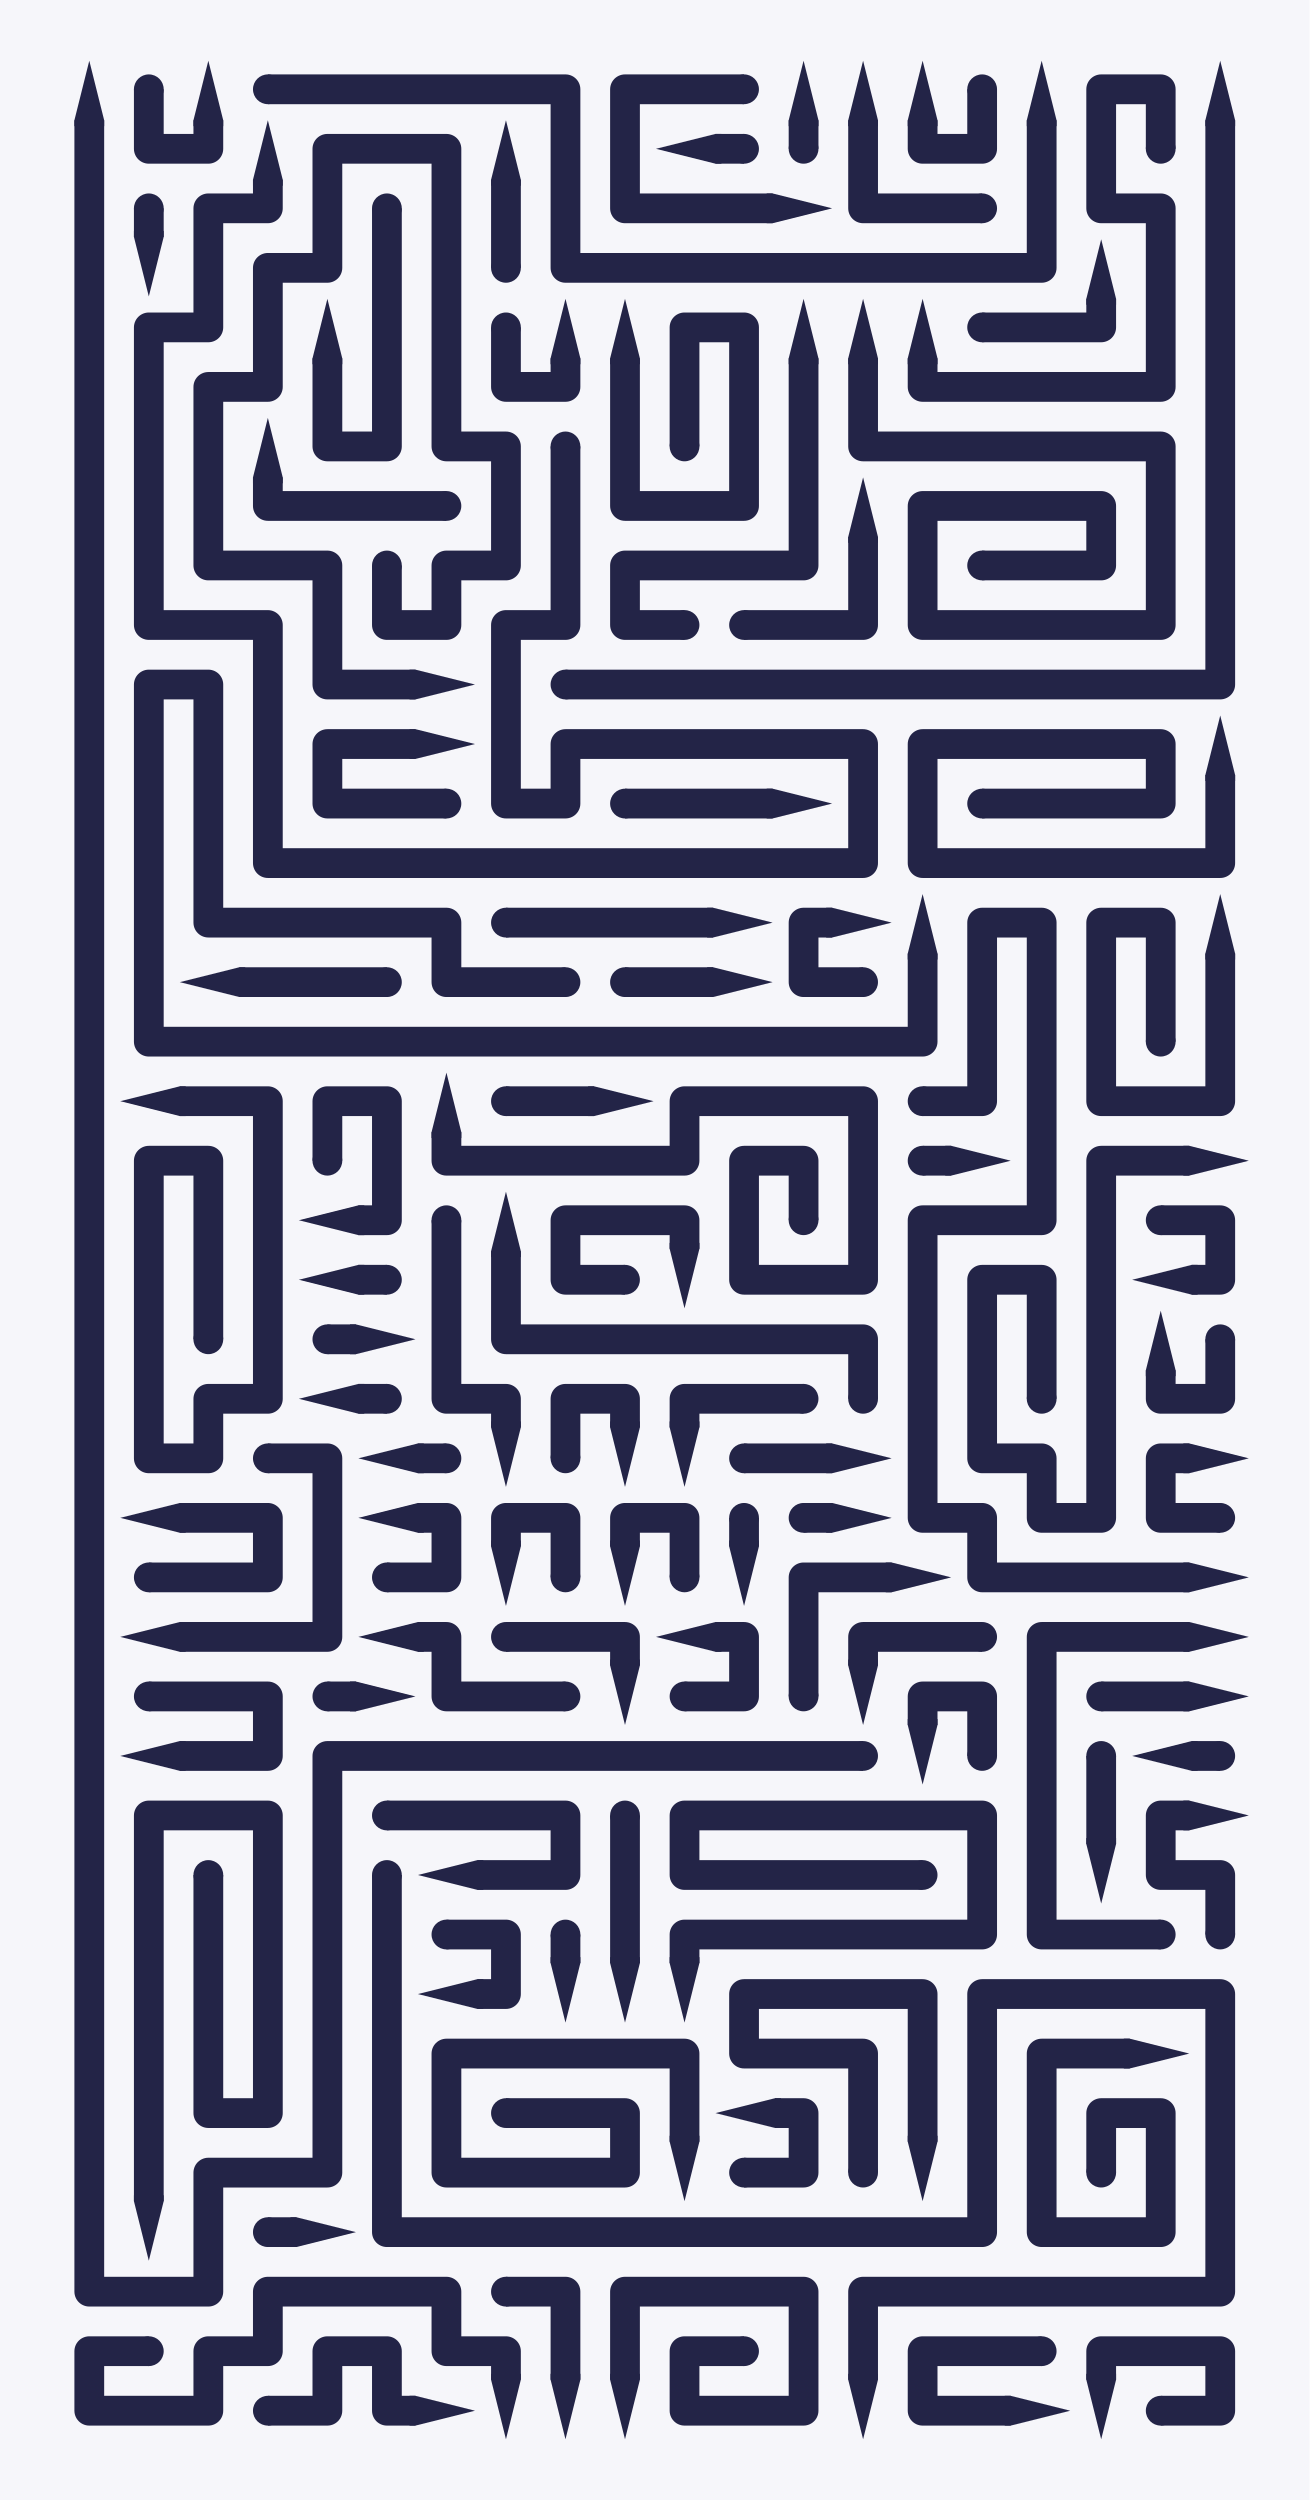
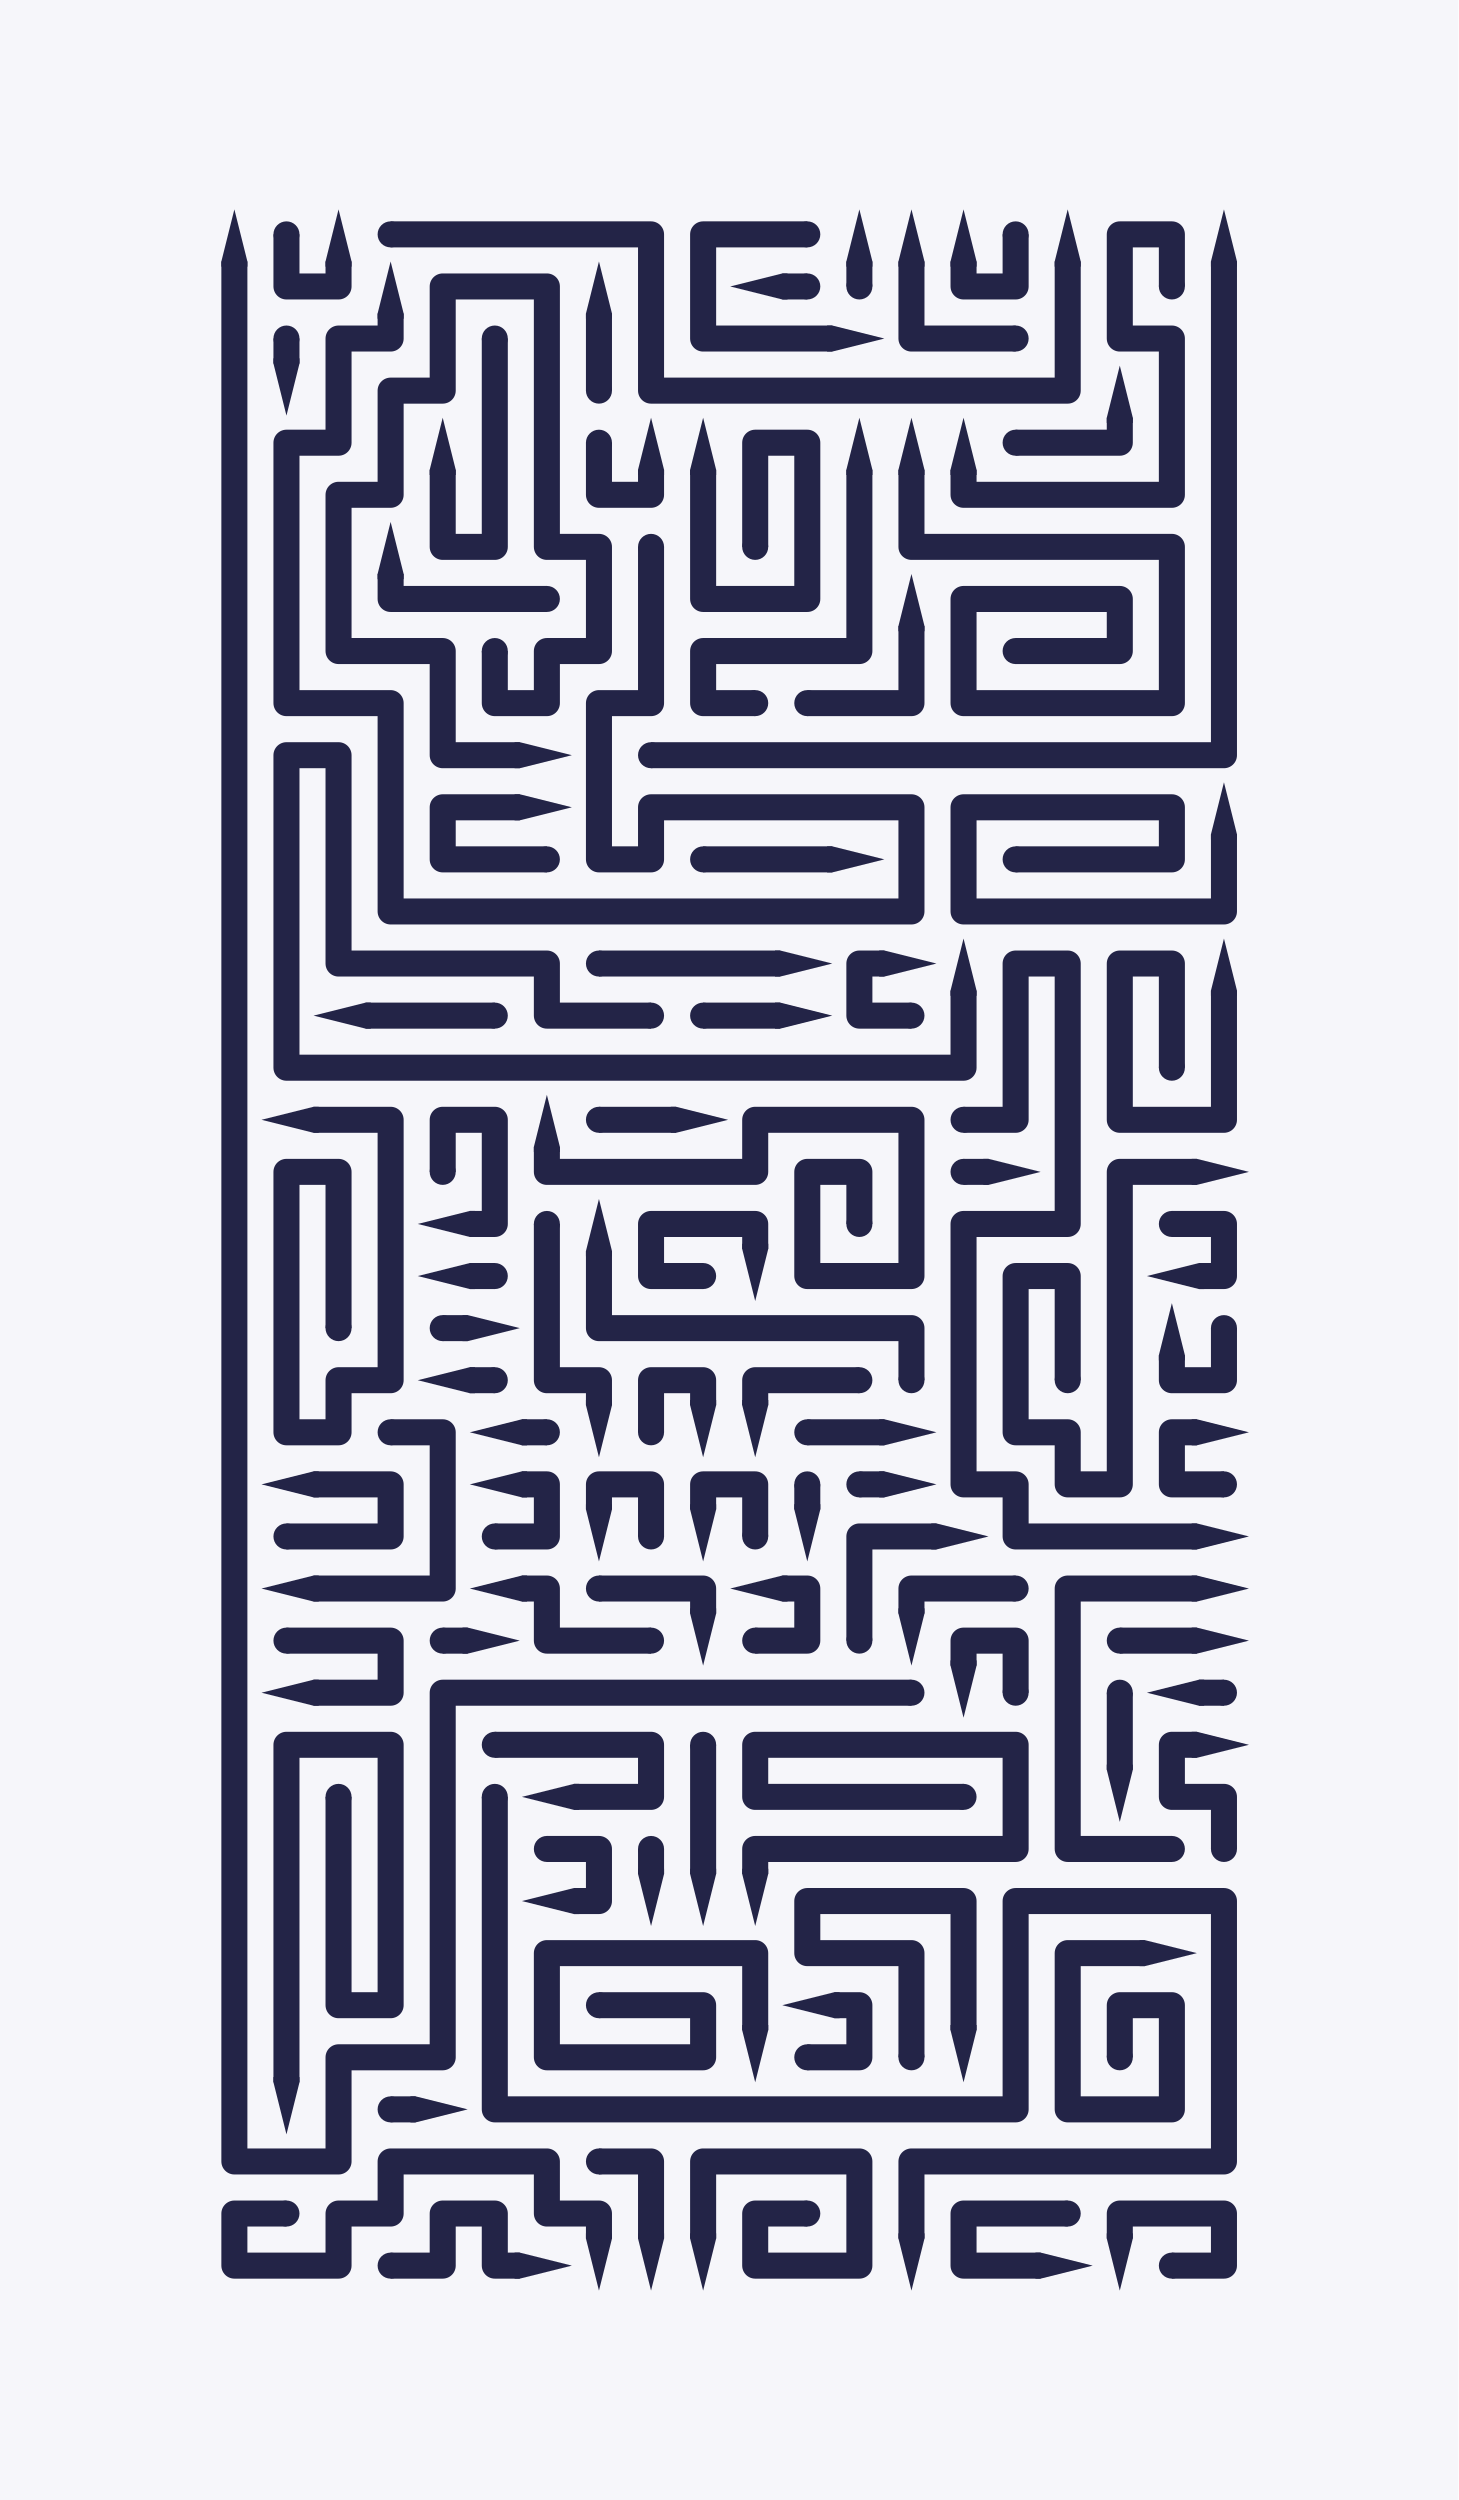
- <svg xmlns="http://www.w3.org/2000/svg" width="396" height="756" viewBox="0 0 396 756">
-   <rect width="396" height="756" fill="#f6f6fa" />
+ <svg xmlns="http://www.w3.org/2000/svg" width="504" height="864" viewBox="0 0 504 864">
+   <rect width="504" height="864" fill="#f6f6fa" />
  <g fill="none" stroke="#232447" stroke-width="9" stroke-linecap="butt" stroke-linejoin="round">
-     <polyline points="261,719.64 261,711 261,693 279,693 297,693 315,693 333,693 351,693 369,693 369,675 369,657 369,639 369,621 369,603 351,603 333,603 315,603 297,603 297,621 297,639 297,657 297,675 279,675 261,675 243,675 225,675 207,675 189,675 171,675 153,675 135,675 117,675 117,657 117,639 117,621 117,603 117,585 117,567" />
-     <polyline points="189,719.64 189,711 189,693 207,693 225,693 243,693 243,711 243,729 225,729 207,729 207,711 225,711" />
-     <polyline points="315,36.36 315,45 315,63 315,81 297,81 279,81 261,81 243,81 225,81 207,81 189,81 171,81 171,63 171,45 171,27 153,27 135,27 117,27 99,27 81,27" />
-     <polyline points="279,36.36 279,45 297,45 297,27" />
-     <polyline points="27,36.36 27,45 27,63 27,81 27,99 27,117 27,135 27,153 27,171 27,189 27,207 27,225 27,243 27,261 27,279 27,297 27,315 27,333 27,351 27,369 27,387 27,405 27,423 27,441 27,459 27,477 27,495 27,513 27,531 27,549 27,567 27,585 27,603 27,621 27,639 27,657 27,675 27,693 45,693 63,693 63,675 63,657 81,657 99,657 99,639 99,621 99,603 99,585 99,567 99,549 99,531 117,531 135,531 153,531 171,531 189,531 207,531 225,531 243,531 261,531" />
-     <polyline points="341.64,621 333,621 315,621 315,639 315,657 315,675 333,675 351,675 351,657 351,639 333,639 333,657" />
-     <polyline points="333,719.64 333,711 351,711 369,711 369,729 351,729" />
-     <polyline points="54.36,495 63,495 81,495 99,495 99,477 99,459 99,441 81,441" />
-     <polyline points="81,54.36 81,63 63,63 63,81 63,99 45,99 45,117 45,135 45,153 45,171 45,189 63,189 81,189 81,207 81,225 81,243 81,261 99,261 117,261 135,261 153,261 171,261 189,261 207,261 225,261 243,261 261,261 261,243 261,225 243,225 225,225 207,225 189,225 171,225 171,243 153,243 153,225 153,207 153,189 171,189 171,171 171,153 171,135" />
-     <polyline points="359.64,495 351,495 333,495 315,495 315,513 315,531 315,549 315,567 315,585 333,585 351,585" />
-     <polyline points="207,647.64 207,639 207,621 189,621 171,621 153,621 135,621 135,639 135,657 153,657 171,657 189,657 189,639 171,639 153,639" />
-     <polyline points="369,36.36 369,45 369,63 369,81 369,99 369,117 369,135 369,153 369,171 369,189 369,207 351,207 333,207 315,207 297,207 279,207 261,207 243,207 225,207 207,207 189,207 171,207" />
-     <polyline points="261,36.36 261,45 261,63 279,63 297,63" />
-     <polyline points="279,108.36 279,117 297,117 315,117 333,117 351,117 351,99 351,81 351,63 333,63 333,45 333,27 351,27 351,45" />
-     <polyline points="305.64,729 297,729 279,729 279,711 297,711 315,711" />
-     <polyline points="261,108.36 261,117 261,135 279,135 297,135 315,135 333,135 351,135 351,153 351,171 351,189 333,189 315,189 297,189 279,189 279,171 279,153 297,153 315,153 333,153 333,171 315,171 297,171" />
-     <polyline points="171,719.64 171,711 171,693 153,693" />
-     <polyline points="369,234.36 369,243 369,261 351,261 333,261 315,261 297,261 279,261 279,243 279,225 297,225 315,225 333,225 351,225 351,243 333,243 315,243 297,243" />
-     <polyline points="189,593.64 189,585 189,567 189,549" />
-     <polyline points="279,288.36 279,297 279,315 261,315 243,315 225,315 207,315 189,315 171,315 153,315 135,315 117,315 99,315 81,315 63,315 45,315 45,297 45,279 45,261 45,243 45,225 45,207 63,207 63,225 63,243 63,261 63,279 81,279 99,279 117,279 135,279 135,297 153,297 171,297" />
-     <polyline points="359.64,477 351,477 333,477 315,477 297,477 297,459 279,459 279,441 279,423 279,405 279,387 279,369 297,369 315,369 315,351 315,333 315,315 315,297 315,279 297,279 297,297 297,315 297,333 279,333" />
-     <polyline points="153,54.36 153,63 153,81" />
-     <polyline points="125.64,207 117,207 99,207 99,189 99,171 81,171 63,171 63,153 63,135 63,117 81,117 81,99 81,81 99,81 99,63 99,45 117,45 135,45 135,63 135,81 135,99 135,117 135,135 153,135 153,153 153,171 135,171 135,189 117,189 117,171" />
-     <polyline points="153,719.64 153,711 135,711 135,693 117,693 99,693 81,693 81,711 63,711 63,729 45,729 27,729 27,711 45,711" />
-     <polyline points="333,90.36 333,99 315,99 297,99" />
-     <polyline points="359.64,351 351,351 333,351 333,369 333,387 333,405 333,423 333,441 333,459 315,459 315,441 297,441 297,423 297,405 297,387 315,387 315,405 315,423" />
-     <polyline points="189,503.64 189,495 171,495 153,495" />
-     <polyline points="261,162.36 261,171 261,189 243,189 225,189" />
-     <polyline points="125.64,729 117,729 117,711 99,711 99,729 81,729" />
-     <polyline points="333,557.64 333,549 333,531" />
-     <polyline points="171,593.64 171,585" />
-     <polyline points="125.64,225 117,225 99,225 99,243 117,243 135,243" />
-     <polyline points="54.36,459 63,459 81,459 81,477 63,477 45,477" />
-     <polyline points="45,665.64 45,657 45,639 45,621 45,603 45,585 45,567 45,549 63,549 81,549 81,567 81,585 81,603 81,621 81,639 63,639 63,621 63,603 63,585 63,567" />
-     <polyline points="89.64,675 81,675" />
-     <polyline points="171,108.36 171,117 153,117 153,99" />
-     <polyline points="233.64,63 225,63 207,63 189,63 189,45 189,27 207,27 225,27" />
-     <polyline points="243,36.36 243,45" />
-     <polyline points="54.36,333 63,333 81,333 81,351 81,369 81,387 81,405 81,423 63,423 63,441 45,441 45,423 45,405 45,387 45,369 45,351 63,351 63,369 63,387 63,405" />
-     <polyline points="234.36,639 243,639 243,657 225,657" />
-     <polyline points="207,593.64 207,585 225,585 243,585 261,585 279,585 297,585 297,567 297,549 279,549 261,549 243,549 225,549 207,549 207,567 225,567 243,567 261,567 279,567" />
-     <polyline points="369,288.36 369,297 369,315 369,333 351,333 333,333 333,315 333,297 333,279 351,279 351,297 351,315" />
-     <polyline points="279,647.64 279,639 279,621 279,603 261,603 243,603 225,603 225,621 243,621 261,621 261,639 261,657" />
-     <polyline points="81,144.36 81,153 99,153 117,153 135,153" />
-     <polyline points="99,108.36 99,117 99,135 117,135 117,117 117,99 117,81 117,63" />
-     <polyline points="63,36.36 63,45 45,45 45,27" />
-     <polyline points="144.36,567 153,567 171,567 171,549 153,549 135,549 117,549" />
-     <polyline points="135,342.36 135,351 153,351 171,351 189,351 207,351 207,333 225,333 243,333 261,333 261,351 261,369 261,387 243,387 225,387 225,369 225,351 243,351 243,369" />
-     <polyline points="144.36,603 153,603 153,585 135,585" />
-     <polyline points="243,108.36 243,117 243,135 243,153 243,171 225,171 207,171 189,171 189,189 207,189" />
-     <polyline points="179.64,333 171,333 153,333" />
-     <polyline points="189,108.36 189,117 189,135 189,153 207,153 225,153 225,135 225,117 225,99 207,99 207,117 207,135" />
-     <polyline points="126.36,441 135,441" />
-     <polyline points="108.36,369 117,369 117,351 117,333 99,333 99,351" />
-     <polyline points="287.64,351 279,351" />
-     <polyline points="279,521.64 279,513 297,513 297,531" />
-     <polyline points="126.36,495 135,495 135,513 153,513 171,513" />
-     <polyline points="251.64,279 243,279 243,297 261,297" />
-     <polyline points="216.36,495 225,495 225,513 207,513" />
-     <polyline points="108.36,423 117,423" />
-     <polyline points="261,503.64 261,495 279,495 297,495" />
-     <polyline points="215.64,279 207,279 189,279 171,279 153,279" />
-     <polyline points="54.36,531 63,531 81,531 81,513 63,513 45,513" />
-     <polyline points="153,378.36 153,387 153,405 171,405 189,405 207,405 225,405 243,405 261,405 261,423" />
-     <polyline points="225,467.64 225,459" />
-     <polyline points="189,467.64 189,459 207,459 207,477" />
-     <polyline points="153,467.64 153,459 171,459 171,477" />
-     <polyline points="207,431.64 207,423 225,423 243,423" />
-     <polyline points="269.64,477 261,477 243,477 243,495 243,513" />
-     <polyline points="207,377.64 207,369 189,369 171,369 171,387 189,387" />
-     <polyline points="153,431.64 153,423 135,423 135,405 135,387 135,369" />
-     <polyline points="216.36,45 225,45" />
-     <polyline points="108.36,387 117,387" />
-     <polyline points="359.64,549 351,549 351,567 369,567 369,585" />
-     <polyline points="359.64,441 351,441 351,459 369,459" />
-     <polyline points="251.64,459 243,459" />
-     <polyline points="359.64,513 351,513 333,513" />
-     <polyline points="360.36,387 369,387 369,369 351,369" />
-     <polyline points="72.36,297 81,297 99,297 117,297" />
-     <polyline points="189,431.64 189,423 171,423 171,441" />
-     <polyline points="233.64,243 225,243 207,243 189,243" />
-     <polyline points="126.36,459 135,459 135,477 117,477" />
-     <polyline points="45,71.64 45,63" />
-     <polyline points="351,414.36 351,423 369,423 369,405" />
-     <polyline points="107.64,405 99,405" />
-     <polyline points="360.36,531 369,531" />
-     <polyline points="251.64,441 243,441 225,441" />
-     <polyline points="215.64,297 207,297 189,297" />
-     <polyline points="107.64,513 99,513" />
+     <polyline points="315,773.64 315,765 315,747 333,747 351,747 369,747 387,747 405,747 423,747 423,729 423,711 423,693 423,675 423,657 405,657 387,657 369,657 351,657 351,675 351,693 351,711 351,729 333,729 315,729 297,729 279,729 261,729 243,729 225,729 207,729 189,729 171,729 171,711 171,693 171,675 171,657 171,639 171,621" />
+     <polyline points="243,773.64 243,765 243,747 261,747 279,747 297,747 297,765 297,783 279,783 261,783 261,765 279,765" />
+     <polyline points="369,90.36 369,99 369,117 369,135 351,135 333,135 315,135 297,135 279,135 261,135 243,135 225,135 225,117 225,99 225,81 207,81 189,81 171,81 153,81 135,81" />
+     <polyline points="333,90.36 333,99 351,99 351,81" />
+     <polyline points="81,90.36 81,99 81,117 81,135 81,153 81,171 81,189 81,207 81,225 81,243 81,261 81,279 81,297 81,315 81,333 81,351 81,369 81,387 81,405 81,423 81,441 81,459 81,477 81,495 81,513 81,531 81,549 81,567 81,585 81,603 81,621 81,639 81,657 81,675 81,693 81,711 81,729 81,747 99,747 117,747 117,729 117,711 135,711 153,711 153,693 153,675 153,657 153,639 153,621 153,603 153,585 171,585 189,585 207,585 225,585 243,585 261,585 279,585 297,585 315,585" />
+     <polyline points="395.64,675 387,675 369,675 369,693 369,711 369,729 387,729 405,729 405,711 405,693 387,693 387,711" />
+     <polyline points="387,773.64 387,765 405,765 423,765 423,783 405,783" />
+     <polyline points="108.36,549 117,549 135,549 153,549 153,531 153,513 153,495 135,495" />
+     <polyline points="135,108.36 135,117 117,117 117,135 117,153 99,153 99,171 99,189 99,207 99,225 99,243 117,243 135,243 135,261 135,279 135,297 135,315 153,315 171,315 189,315 207,315 225,315 243,315 261,315 279,315 297,315 315,315 315,297 315,279 297,279 279,279 261,279 243,279 225,279 225,297 207,297 207,279 207,261 207,243 225,243 225,225 225,207 225,189" />
+     <polyline points="413.64,549 405,549 387,549 369,549 369,567 369,585 369,603 369,621 369,639 387,639 405,639" />
+     <polyline points="261,701.64 261,693 261,675 243,675 225,675 207,675 189,675 189,693 189,711 207,711 225,711 243,711 243,693 225,693 207,693" />
+     <polyline points="423,90.36 423,99 423,117 423,135 423,153 423,171 423,189 423,207 423,225 423,243 423,261 405,261 387,261 369,261 351,261 333,261 315,261 297,261 279,261 261,261 243,261 225,261" />
+     <polyline points="315,90.36 315,99 315,117 333,117 351,117" />
+     <polyline points="333,162.36 333,171 351,171 369,171 387,171 405,171 405,153 405,135 405,117 387,117 387,99 387,81 405,81 405,99" />
+     <polyline points="359.64,783 351,783 333,783 333,765 351,765 369,765" />
+     <polyline points="315,162.36 315,171 315,189 333,189 351,189 369,189 387,189 405,189 405,207 405,225 405,243 387,243 369,243 351,243 333,243 333,225 333,207 351,207 369,207 387,207 387,225 369,225 351,225" />
+     <polyline points="225,773.64 225,765 225,747 207,747" />
+     <polyline points="423,288.36 423,297 423,315 405,315 387,315 369,315 351,315 333,315 333,297 333,279 351,279 369,279 387,279 405,279 405,297 387,297 369,297 351,297" />
+     <polyline points="243,647.64 243,639 243,621 243,603" />
+     <polyline points="333,342.36 333,351 333,369 315,369 297,369 279,369 261,369 243,369 225,369 207,369 189,369 171,369 153,369 135,369 117,369 99,369 99,351 99,333 99,315 99,297 99,279 99,261 117,261 117,279 117,297 117,315 117,333 135,333 153,333 171,333 189,333 189,351 207,351 225,351" />
+     <polyline points="413.64,531 405,531 387,531 369,531 351,531 351,513 333,513 333,495 333,477 333,459 333,441 333,423 351,423 369,423 369,405 369,387 369,369 369,351 369,333 351,333 351,351 351,369 351,387 333,387" />
+     <polyline points="207,108.36 207,117 207,135" />
+     <polyline points="179.64,261 171,261 153,261 153,243 153,225 135,225 117,225 117,207 117,189 117,171 135,171 135,153 135,135 153,135 153,117 153,99 171,99 189,99 189,117 189,135 189,153 189,171 189,189 207,189 207,207 207,225 189,225 189,243 171,243 171,225" />
+     <polyline points="207,773.64 207,765 189,765 189,747 171,747 153,747 135,747 135,765 117,765 117,783 99,783 81,783 81,765 99,765" />
+     <polyline points="387,144.36 387,153 369,153 351,153" />
+     <polyline points="413.64,405 405,405 387,405 387,423 387,441 387,459 387,477 387,495 387,513 369,513 369,495 351,495 351,477 351,459 351,441 369,441 369,459 369,477" />
+     <polyline points="243,557.64 243,549 225,549 207,549" />
+     <polyline points="315,216.36 315,225 315,243 297,243 279,243" />
+     <polyline points="179.64,783 171,783 171,765 153,765 153,783 135,783" />
+     <polyline points="387,611.64 387,603 387,585" />
+     <polyline points="225,647.64 225,639" />
+     <polyline points="179.64,279 171,279 153,279 153,297 171,297 189,297" />
+     <polyline points="108.36,513 117,513 135,513 135,531 117,531 99,531" />
+     <polyline points="99,719.64 99,711 99,693 99,675 99,657 99,639 99,621 99,603 117,603 135,603 135,621 135,639 135,657 135,675 135,693 117,693 117,675 117,657 117,639 117,621" />
+     <polyline points="143.64,729 135,729" />
+     <polyline points="225,162.36 225,171 207,171 207,153" />
+     <polyline points="287.64,117 279,117 261,117 243,117 243,99 243,81 261,81 279,81" />
+     <polyline points="297,90.36 297,99" />
+     <polyline points="108.36,387 117,387 135,387 135,405 135,423 135,441 135,459 135,477 117,477 117,495 99,495 99,477 99,459 99,441 99,423 99,405 117,405 117,423 117,441 117,459" />
+     <polyline points="288.36,693 297,693 297,711 279,711" />
+     <polyline points="261,647.64 261,639 279,639 297,639 315,639 333,639 351,639 351,621 351,603 333,603 315,603 297,603 279,603 261,603 261,621 279,621 297,621 315,621 333,621" />
+     <polyline points="423,342.36 423,351 423,369 423,387 405,387 387,387 387,369 387,351 387,333 405,333 405,351 405,369" />
+     <polyline points="333,701.64 333,693 333,675 333,657 315,657 297,657 279,657 279,675 297,675 315,675 315,693 315,711" />
+     <polyline points="135,198.36 135,207 153,207 171,207 189,207" />
+     <polyline points="153,162.36 153,171 153,189 171,189 171,171 171,153 171,135 171,117" />
+     <polyline points="117,90.36 117,99 99,99 99,81" />
+     <polyline points="198.36,621 207,621 225,621 225,603 207,603 189,603 171,603" />
+     <polyline points="189,396.36 189,405 207,405 225,405 243,405 261,405 261,387 279,387 297,387 315,387 315,405 315,423 315,441 297,441 279,441 279,423 279,405 297,405 297,423" />
+     <polyline points="198.36,657 207,657 207,639 189,639" />
+     <polyline points="297,162.36 297,171 297,189 297,207 297,225 279,225 261,225 243,225 243,243 261,243" />
+     <polyline points="233.64,387 225,387 207,387" />
+     <polyline points="243,162.36 243,171 243,189 243,207 261,207 279,207 279,189 279,171 279,153 261,153 261,171 261,189" />
+     <polyline points="180.36,495 189,495" />
+     <polyline points="162.36,423 171,423 171,405 171,387 153,387 153,405" />
+     <polyline points="341.64,405 333,405" />
+     <polyline points="333,575.64 333,567 351,567 351,585" />
+     <polyline points="180.36,549 189,549 189,567 207,567 225,567" />
+     <polyline points="305.64,333 297,333 297,351 315,351" />
+     <polyline points="270.36,549 279,549 279,567 261,567" />
+     <polyline points="162.36,477 171,477" />
+     <polyline points="315,557.64 315,549 333,549 351,549" />
+     <polyline points="269.64,333 261,333 243,333 225,333 207,333" />
+     <polyline points="108.36,585 117,585 135,585 135,567 117,567 99,567" />
+     <polyline points="207,432.36 207,441 207,459 225,459 243,459 261,459 279,459 297,459 315,459 315,477" />
+     <polyline points="279,521.64 279,513" />
+     <polyline points="243,521.64 243,513 261,513 261,531" />
+     <polyline points="207,521.64 207,513 225,513 225,531" />
+     <polyline points="261,485.64 261,477 279,477 297,477" />
+     <polyline points="323.64,531 315,531 297,531 297,549 297,567" />
+     <polyline points="261,431.64 261,423 243,423 225,423 225,441 243,441" />
+     <polyline points="207,485.64 207,477 189,477 189,459 189,441 189,423" />
+     <polyline points="270.36,99 279,99" />
+     <polyline points="162.36,441 171,441" />
+     <polyline points="413.64,603 405,603 405,621 423,621 423,639" />
+     <polyline points="413.64,495 405,495 405,513 423,513" />
+     <polyline points="305.64,513 297,513" />
+     <polyline points="413.64,567 405,567 387,567" />
+     <polyline points="414.36,441 423,441 423,423 405,423" />
+     <polyline points="126.36,351 135,351 153,351 171,351" />
+     <polyline points="243,485.64 243,477 225,477 225,495" />
+     <polyline points="287.64,297 279,297 261,297 243,297" />
+     <polyline points="180.36,513 189,513 189,531 171,531" />
+     <polyline points="99,125.64 99,117" />
+     <polyline points="405,468.36 405,477 423,477 423,459" />
+     <polyline points="161.64,459 153,459" />
+     <polyline points="414.36,585 423,585" />
+     <polyline points="305.64,495 297,495 279,495" />
+     <polyline points="269.64,351 261,351 243,351" />
+     <polyline points="161.64,567 153,567" />
  </g>
  <g fill="#232447">
-     <polygon points="261,737.64 265.5,719.64 265.5,717.84 256.5,717.84 256.5,719.64" />
-     <circle cx="117" cy="567" r="4.5" />
-     <polygon points="189,737.64 193.5,719.64 193.5,717.84 184.5,717.84 184.5,719.64" />
-     <circle cx="225" cy="711" r="4.5" />
-     <polygon points="315,18.36 310.5,36.36 310.5,38.16 319.5,38.16 319.5,36.36" />
-     <circle cx="81" cy="27" r="4.5" />
-     <polygon points="279,18.36 274.5,36.36 274.5,38.16 283.5,38.16 283.5,36.36" />
-     <circle cx="297" cy="27" r="4.5" />
-     <polygon points="27,18.36 22.5,36.36 22.5,38.16 31.5,38.16 31.5,36.36" />
+     <polygon points="315,791.64 319.5,773.64 319.5,771.84 310.5,771.84 310.5,773.64" />
+     <circle cx="171" cy="621" r="4.5" />
+     <polygon points="243,791.64 247.5,773.64 247.5,771.84 238.5,771.84 238.5,773.64" />
+     <circle cx="279" cy="765" r="4.5" />
+     <polygon points="369,72.36 364.5,90.36 364.5,92.16 373.5,92.16 373.5,90.36" />
+     <circle cx="135" cy="81" r="4.5" />
+     <polygon points="333,72.36 328.5,90.36 328.5,92.16 337.5,92.16 337.5,90.36" />
+     <circle cx="351" cy="81" r="4.5" />
+     <polygon points="81,72.36 76.5,90.36 76.5,92.16 85.5,92.16 85.5,90.36" />
+     <circle cx="315" cy="585" r="4.5" />
+     <polygon points="413.64,675 395.64,670.5 393.84,670.5 393.84,679.5 395.64,679.5" />
+     <circle cx="387" cy="711" r="4.5" />
+     <polygon points="387,791.64 391.5,773.64 391.5,771.84 382.5,771.84 382.5,773.64" />
+     <circle cx="405" cy="783" r="4.5" />
+     <polygon points="90.36,549 108.36,553.5 110.16,553.5 110.16,544.5 108.36,544.5" />
+     <circle cx="135" cy="495" r="4.5" />
+     <polygon points="135,90.36 130.5,108.36 130.5,110.16 139.5,110.16 139.5,108.36" />
+     <circle cx="225" cy="189" r="4.5" />
+     <polygon points="431.64,549 413.64,544.5 411.84,544.5 411.84,553.5 413.64,553.5" />
+     <circle cx="405" cy="639" r="4.5" />
+     <polygon points="261,719.64 265.5,701.64 265.5,699.84 256.5,699.84 256.5,701.64" />
+     <circle cx="207" cy="693" r="4.5" />
+     <polygon points="423,72.36 418.5,90.36 418.5,92.16 427.5,92.16 427.5,90.36" />
+     <circle cx="225" cy="261" r="4.5" />
+     <polygon points="315,72.36 310.5,90.36 310.5,92.16 319.5,92.16 319.5,90.36" />
+     <circle cx="351" cy="117" r="4.5" />
+     <polygon points="333,144.36 328.5,162.36 328.5,164.16 337.5,164.16 337.5,162.36" />
+     <circle cx="405" cy="99" r="4.5" />
+     <polygon points="377.64,783 359.64,778.5 357.84,778.5 357.84,787.5 359.64,787.5" />
+     <circle cx="369" cy="765" r="4.5" />
+     <polygon points="315,144.36 310.5,162.36 310.5,164.16 319.5,164.16 319.5,162.36" />
+     <circle cx="351" cy="225" r="4.5" />
+     <polygon points="225,791.64 229.5,773.64 229.5,771.84 220.5,771.84 220.5,773.64" />
+     <circle cx="207" cy="747" r="4.5" />
+     <polygon points="423,270.36 418.5,288.36 418.5,290.16 427.5,290.16 427.5,288.36" />
+     <circle cx="351" cy="297" r="4.5" />
+     <polygon points="243,665.64 247.5,647.64 247.5,645.84 238.5,645.84 238.5,647.64" />
+     <circle cx="243" cy="603" r="4.5" />
+     <polygon points="333,324.36 328.5,342.36 328.5,344.16 337.5,344.16 337.5,342.36" />
+     <circle cx="225" cy="351" r="4.5" />
+     <polygon points="431.64,531 413.64,526.5 411.84,526.5 411.84,535.5 413.64,535.5" />
+     <circle cx="333" cy="387" r="4.5" />
+     <polygon points="207,90.36 202.5,108.36 202.5,110.16 211.5,110.16 211.5,108.36" />
+     <circle cx="207" cy="135" r="4.5" />
+     <polygon points="197.64,261 179.64,256.5 177.84,256.5 177.84,265.5 179.64,265.5" />
+     <circle cx="171" cy="225" r="4.5" />
+     <polygon points="207,791.64 211.5,773.64 211.5,771.84 202.5,771.84 202.5,773.64" />
+     <circle cx="99" cy="765" r="4.5" />
+     <polygon points="387,126.36 382.5,144.36 382.5,146.16 391.5,146.16 391.5,144.36" />
+     <circle cx="351" cy="153" r="4.5" />
+     <polygon points="431.64,405 413.64,400.5 411.84,400.5 411.84,409.5 413.64,409.5" />
+     <circle cx="369" cy="477" r="4.5" />
+     <polygon points="243,575.64 247.5,557.64 247.5,555.84 238.5,555.84 238.5,557.64" />
+     <circle cx="207" cy="549" r="4.5" />
+     <polygon points="315,198.36 310.5,216.36 310.5,218.16 319.5,218.16 319.5,216.36" />
+     <circle cx="279" cy="243" r="4.5" />
+     <polygon points="197.64,783 179.64,778.5 177.84,778.5 177.84,787.5 179.64,787.5" />
+     <circle cx="135" cy="783" r="4.5" />
+     <polygon points="387,629.64 391.5,611.64 391.5,609.84 382.5,609.84 382.5,611.64" />
+     <circle cx="387" cy="585" r="4.5" />
+     <polygon points="225,665.64 229.5,647.64 229.5,645.84 220.5,645.84 220.5,647.64" />
+     <circle cx="225" cy="639" r="4.5" />
+     <polygon points="197.64,279 179.64,274.5 177.84,274.5 177.84,283.5 179.64,283.5" />
+     <circle cx="189" cy="297" r="4.5" />
+     <polygon points="90.36,513 108.36,517.5 110.16,517.5 110.16,508.5 108.36,508.5" />
+     <circle cx="99" cy="531" r="4.5" />
+     <polygon points="99,737.64 103.5,719.64 103.5,717.84 94.5,717.84 94.5,719.64" />
+     <circle cx="117" cy="621" r="4.5" />
+     <polygon points="161.64,729 143.64,724.5 141.84,724.5 141.84,733.5 143.64,733.5" />
+     <circle cx="135" cy="729" r="4.5" />
+     <polygon points="225,144.36 220.5,162.36 220.5,164.16 229.5,164.16 229.5,162.36" />
+     <circle cx="207" cy="153" r="4.5" />
+     <polygon points="305.64,117 287.64,112.5 285.84,112.5 285.84,121.5 287.64,121.5" />
+     <circle cx="279" cy="81" r="4.5" />
+     <polygon points="297,72.36 292.5,90.36 292.5,92.16 301.5,92.16 301.5,90.36" />
+     <circle cx="297" cy="99" r="4.5" />
+     <polygon points="90.36,387 108.36,391.5 110.16,391.5 110.16,382.5 108.36,382.5" />
+     <circle cx="117" cy="459" r="4.5" />
+     <polygon points="270.36,693 288.36,697.5 290.16,697.5 290.16,688.5 288.36,688.5" />
+     <circle cx="279" cy="711" r="4.5" />
+     <polygon points="261,665.64 265.5,647.64 265.5,645.84 256.5,645.84 256.5,647.64" />
+     <circle cx="333" cy="621" r="4.5" />
+     <polygon points="423,324.36 418.5,342.36 418.5,344.16 427.5,344.16 427.5,342.36" />
+     <circle cx="405" cy="369" r="4.5" />
+     <polygon points="333,719.64 337.5,701.64 337.5,699.84 328.5,699.84 328.5,701.64" />
+     <circle cx="315" cy="711" r="4.5" />
+     <polygon points="135,180.36 130.5,198.36 130.5,200.16 139.5,200.16 139.5,198.36" />
+     <circle cx="189" cy="207" r="4.5" />
+     <polygon points="153,144.36 148.5,162.36 148.5,164.16 157.5,164.16 157.5,162.36" />
+     <circle cx="171" cy="117" r="4.5" />
+     <polygon points="117,72.36 112.5,90.36 112.5,92.16 121.5,92.16 121.5,90.36" />
+     <circle cx="99" cy="81" r="4.5" />
+     <polygon points="180.36,621 198.36,625.5 200.16,625.5 200.16,616.5 198.36,616.5" />
+     <circle cx="171" cy="603" r="4.5" />
+     <polygon points="189,378.36 184.5,396.36 184.5,398.16 193.5,398.16 193.5,396.36" />
+     <circle cx="297" cy="423" r="4.5" />
+     <polygon points="180.36,657 198.36,661.5 200.16,661.5 200.16,652.5 198.36,652.5" />
+     <circle cx="189" cy="639" r="4.5" />
+     <polygon points="297,144.36 292.5,162.36 292.5,164.16 301.5,164.16 301.5,162.36" />
+     <circle cx="261" cy="243" r="4.5" />
+     <polygon points="251.64,387 233.64,382.5 231.84,382.5 231.84,391.5 233.64,391.5" />
+     <circle cx="207" cy="387" r="4.5" />
+     <polygon points="243,144.36 238.5,162.36 238.5,164.16 247.5,164.16 247.5,162.36" />
+     <circle cx="261" cy="189" r="4.5" />
+     <polygon points="162.36,495 180.36,499.5 182.16,499.5 182.16,490.5 180.36,490.5" />
+     <circle cx="189" cy="495" r="4.5" />
+     <polygon points="144.36,423 162.36,427.5 164.16,427.5 164.16,418.5 162.36,418.5" />
+     <circle cx="153" cy="405" r="4.5" />
+     <polygon points="359.64,405 341.64,400.5 339.84,400.5 339.84,409.5 341.64,409.5" />
+     <circle cx="333" cy="405" r="4.5" />
+     <polygon points="333,593.64 337.5,575.64 337.5,573.84 328.5,573.84 328.5,575.64" />
+     <circle cx="351" cy="585" r="4.5" />
+     <polygon points="162.36,549 180.36,553.5 182.16,553.5 182.16,544.5 180.36,544.5" />
+     <circle cx="225" cy="567" r="4.5" />
+     <polygon points="323.64,333 305.64,328.5 303.84,328.5 303.84,337.5 305.64,337.5" />
+     <circle cx="315" cy="351" r="4.5" />
+     <polygon points="252.36,549 270.36,553.5 272.16,553.5 272.16,544.5 270.36,544.5" />
+     <circle cx="261" cy="567" r="4.5" />
+     <polygon points="144.36,477 162.36,481.5 164.16,481.5 164.16,472.5 162.36,472.5" />
+     <circle cx="171" cy="477" r="4.5" />
+     <polygon points="315,575.64 319.5,557.64 319.5,555.84 310.5,555.84 310.5,557.64" />
+     <circle cx="351" cy="549" r="4.5" />
+     <polygon points="287.64,333 269.64,328.5 267.84,328.5 267.84,337.5 269.64,337.5" />
+     <circle cx="207" cy="333" r="4.5" />
+     <polygon points="90.36,585 108.36,589.5 110.16,589.5 110.16,580.5 108.36,580.5" />
+     <circle cx="99" cy="567" r="4.5" />
+     <polygon points="207,414.36 202.5,432.36 202.5,434.16 211.5,434.16 211.5,432.36" />
+     <circle cx="315" cy="477" r="4.5" />
+     <polygon points="279,539.64 283.5,521.64 283.5,519.84 274.5,519.84 274.5,521.64" />
+     <circle cx="279" cy="513" r="4.5" />
+     <polygon points="243,539.64 247.5,521.64 247.5,519.84 238.5,519.84 238.5,521.64" />
    <circle cx="261" cy="531" r="4.5" />
-     <polygon points="359.64,621 341.64,616.5 339.84,616.5 339.84,625.5 341.64,625.5" />
-     <circle cx="333" cy="657" r="4.5" />
-     <polygon points="333,737.64 337.5,719.64 337.5,717.84 328.5,717.84 328.5,719.64" />
-     <circle cx="351" cy="729" r="4.5" />
-     <polygon points="36.36,495 54.36,499.5 56.16,499.5 56.16,490.5 54.36,490.5" />
-     <circle cx="81" cy="441" r="4.5" />
-     <polygon points="81,36.36 76.5,54.36 76.5,56.16 85.5,56.16 85.5,54.36" />
-     <circle cx="171" cy="135" r="4.5" />
-     <polygon points="377.64,495 359.64,490.5 357.84,490.5 357.84,499.5 359.64,499.5" />
-     <circle cx="351" cy="585" r="4.5" />
-     <polygon points="207,665.64 211.5,647.64 211.5,645.84 202.5,645.84 202.5,647.64" />
-     <circle cx="153" cy="639" r="4.5" />
-     <polygon points="369,18.36 364.5,36.36 364.5,38.16 373.5,38.16 373.5,36.36" />
-     <circle cx="171" cy="207" r="4.5" />
-     <polygon points="261,18.36 256.5,36.36 256.5,38.16 265.5,38.16 265.5,36.36" />
-     <circle cx="297" cy="63" r="4.5" />
-     <polygon points="279,90.36 274.5,108.36 274.5,110.16 283.5,110.16 283.5,108.36" />
-     <circle cx="351" cy="45" r="4.5" />
-     <polygon points="323.64,729 305.64,724.5 303.84,724.5 303.84,733.5 305.64,733.5" />
-     <circle cx="315" cy="711" r="4.5" />
-     <polygon points="261,90.36 256.5,108.36 256.5,110.16 265.5,110.16 265.5,108.36" />
-     <circle cx="297" cy="171" r="4.5" />
-     <polygon points="171,737.64 175.5,719.64 175.5,717.84 166.5,717.84 166.5,719.64" />
-     <circle cx="153" cy="693" r="4.5" />
-     <polygon points="369,216.36 364.5,234.36 364.5,236.16 373.5,236.16 373.5,234.36" />
-     <circle cx="297" cy="243" r="4.5" />
-     <polygon points="189,611.64 193.5,593.64 193.5,591.84 184.5,591.84 184.5,593.64" />
-     <circle cx="189" cy="549" r="4.5" />
-     <polygon points="279,270.36 274.5,288.36 274.5,290.16 283.5,290.16 283.5,288.36" />
-     <circle cx="171" cy="297" r="4.5" />
-     <polygon points="377.64,477 359.64,472.5 357.84,472.5 357.84,481.5 359.64,481.5" />
-     <circle cx="279" cy="333" r="4.5" />
-     <polygon points="153,36.36 148.5,54.36 148.5,56.16 157.5,56.16 157.5,54.36" />
-     <circle cx="153" cy="81" r="4.5" />
-     <polygon points="143.64,207 125.64,202.5 123.84,202.5 123.84,211.5 125.64,211.5" />
-     <circle cx="117" cy="171" r="4.5" />
-     <polygon points="153,737.64 157.5,719.64 157.5,717.84 148.5,717.84 148.5,719.64" />
-     <circle cx="45" cy="711" r="4.5" />
-     <polygon points="333,72.36 328.5,90.36 328.5,92.16 337.5,92.16 337.5,90.36" />
-     <circle cx="297" cy="99" r="4.5" />
-     <polygon points="377.64,351 359.64,346.5 357.84,346.5 357.84,355.5 359.64,355.5" />
-     <circle cx="315" cy="423" r="4.5" />
-     <polygon points="189,521.64 193.5,503.64 193.5,501.84 184.5,501.84 184.5,503.64" />
-     <circle cx="153" cy="495" r="4.5" />
-     <polygon points="261,144.36 256.5,162.36 256.5,164.16 265.5,164.16 265.5,162.36" />
-     <circle cx="225" cy="189" r="4.5" />
-     <polygon points="143.64,729 125.64,724.5 123.84,724.5 123.84,733.5 125.64,733.5" />
-     <circle cx="81" cy="729" r="4.5" />
-     <polygon points="333,575.64 337.5,557.64 337.5,555.84 328.5,555.84 328.5,557.64" />
-     <circle cx="333" cy="531" r="4.5" />
-     <polygon points="171,611.64 175.5,593.64 175.5,591.84 166.5,591.84 166.5,593.64" />
-     <circle cx="171" cy="585" r="4.5" />
-     <polygon points="143.64,225 125.64,220.5 123.84,220.5 123.84,229.5 125.64,229.5" />
-     <circle cx="135" cy="243" r="4.5" />
-     <polygon points="36.36,459 54.36,463.5 56.16,463.5 56.16,454.5 54.36,454.5" />
-     <circle cx="45" cy="477" r="4.5" />
-     <polygon points="45,683.64 49.5,665.64 49.5,663.84 40.5,663.84 40.5,665.64" />
-     <circle cx="63" cy="567" r="4.5" />
-     <polygon points="107.64,675 89.64,670.5 87.84,670.5 87.84,679.5 89.64,679.5" />
-     <circle cx="81" cy="675" r="4.5" />
-     <polygon points="171,90.36 166.5,108.36 166.5,110.16 175.5,110.16 175.5,108.36" />
-     <circle cx="153" cy="99" r="4.5" />
-     <polygon points="251.64,63 233.64,58.5 231.84,58.5 231.84,67.5 233.64,67.5" />
-     <circle cx="225" cy="27" r="4.5" />
-     <polygon points="243,18.36 238.5,36.36 238.5,38.16 247.5,38.16 247.5,36.36" />
-     <circle cx="243" cy="45" r="4.5" />
-     <polygon points="36.36,333 54.36,337.5 56.16,337.5 56.16,328.5 54.36,328.5" />
-     <circle cx="63" cy="405" r="4.5" />
-     <polygon points="216.36,639 234.36,643.5 236.16,643.5 236.16,634.5 234.36,634.5" />
-     <circle cx="225" cy="657" r="4.5" />
-     <polygon points="207,611.64 211.5,593.64 211.5,591.84 202.5,591.84 202.5,593.64" />
-     <circle cx="279" cy="567" r="4.5" />
-     <polygon points="369,270.36 364.5,288.36 364.5,290.16 373.5,290.16 373.5,288.36" />
-     <circle cx="351" cy="315" r="4.5" />
-     <polygon points="279,665.64 283.5,647.64 283.5,645.84 274.5,645.84 274.5,647.64" />
-     <circle cx="261" cy="657" r="4.5" />
-     <polygon points="81,126.36 76.5,144.36 76.5,146.16 85.5,146.16 85.5,144.36" />
-     <circle cx="135" cy="153" r="4.5" />
-     <polygon points="99,90.36 94.5,108.36 94.5,110.16 103.5,110.16 103.5,108.36" />
-     <circle cx="117" cy="63" r="4.5" />
-     <polygon points="63,18.36 58.5,36.36 58.5,38.16 67.5,38.16 67.5,36.36" />
-     <circle cx="45" cy="27" r="4.5" />
-     <polygon points="126.36,567 144.36,571.5 146.16,571.5 146.16,562.5 144.36,562.5" />
-     <circle cx="117" cy="549" r="4.5" />
-     <polygon points="135,324.36 130.5,342.36 130.5,344.16 139.5,344.16 139.5,342.36" />
-     <circle cx="243" cy="369" r="4.5" />
-     <polygon points="126.36,603 144.36,607.5 146.16,607.5 146.16,598.5 144.36,598.5" />
-     <circle cx="135" cy="585" r="4.5" />
-     <polygon points="243,90.36 238.5,108.36 238.5,110.16 247.5,110.16 247.5,108.36" />
-     <circle cx="207" cy="189" r="4.5" />
-     <polygon points="197.64,333 179.64,328.5 177.84,328.5 177.84,337.5 179.64,337.5" />
-     <circle cx="153" cy="333" r="4.5" />
-     <polygon points="189,90.36 184.5,108.36 184.5,110.16 193.5,110.16 193.5,108.36" />
-     <circle cx="207" cy="135" r="4.5" />
-     <polygon points="108.36,441 126.36,445.5 128.16,445.5 128.16,436.5 126.36,436.5" />
-     <circle cx="135" cy="441" r="4.5" />
-     <polygon points="90.36,369 108.36,373.5 110.16,373.5 110.16,364.5 108.36,364.5" />
-     <circle cx="99" cy="351" r="4.5" />
-     <polygon points="305.64,351 287.64,346.5 285.84,346.5 285.84,355.5 287.64,355.5" />
-     <circle cx="279" cy="351" r="4.5" />
-     <polygon points="279,539.64 283.5,521.64 283.5,519.84 274.5,519.84 274.5,521.64" />
-     <circle cx="297" cy="531" r="4.5" />
-     <polygon points="108.36,495 126.36,499.5 128.16,499.5 128.16,490.5 126.36,490.5" />
-     <circle cx="171" cy="513" r="4.5" />
-     <polygon points="269.64,279 251.64,274.5 249.84,274.5 249.84,283.5 251.64,283.5" />
-     <circle cx="261" cy="297" r="4.5" />
-     <polygon points="198.36,495 216.36,499.5 218.16,499.5 218.16,490.5 216.36,490.5" />
-     <circle cx="207" cy="513" r="4.5" />
-     <polygon points="90.36,423 108.36,427.5 110.16,427.5 110.16,418.5 108.36,418.5" />
-     <circle cx="117" cy="423" r="4.5" />
-     <polygon points="261,521.64 265.5,503.64 265.5,501.84 256.5,501.84 256.5,503.64" />
-     <circle cx="297" cy="495" r="4.5" />
-     <polygon points="233.64,279 215.64,274.5 213.84,274.5 213.84,283.5 215.64,283.5" />
-     <circle cx="153" cy="279" r="4.5" />
-     <polygon points="36.36,531 54.36,535.5 56.16,535.5 56.16,526.5 54.36,526.5" />
-     <circle cx="45" cy="513" r="4.5" />
-     <polygon points="153,360.36 148.5,378.36 148.5,380.16 157.5,380.16 157.5,378.36" />
-     <circle cx="261" cy="423" r="4.5" />
-     <polygon points="225,485.64 229.5,467.64 229.5,465.84 220.5,465.84 220.5,467.64" />
-     <circle cx="225" cy="459" r="4.5" />
-     <polygon points="189,485.64 193.5,467.64 193.5,465.84 184.5,465.84 184.5,467.64" />
-     <circle cx="207" cy="477" r="4.5" />
-     <polygon points="153,485.64 157.5,467.64 157.5,465.84 148.5,465.84 148.5,467.64" />
-     <circle cx="171" cy="477" r="4.5" />
-     <polygon points="207,449.64 211.5,431.64 211.5,429.84 202.5,429.84 202.5,431.64" />
-     <circle cx="243" cy="423" r="4.5" />
-     <polygon points="287.64,477 269.64,472.5 267.84,472.5 267.84,481.5 269.64,481.5" />
-     <circle cx="243" cy="513" r="4.5" />
-     <polygon points="207,395.64 211.5,377.64 211.5,375.84 202.5,375.84 202.5,377.64" />
-     <circle cx="189" cy="387" r="4.5" />
-     <polygon points="153,449.64 157.5,431.64 157.5,429.84 148.5,429.84 148.5,431.64" />
-     <circle cx="135" cy="369" r="4.5" />
-     <polygon points="198.36,45 216.36,49.5 218.16,49.5 218.16,40.5 216.36,40.5" />
-     <circle cx="225" cy="45" r="4.5" />
-     <polygon points="90.36,387 108.36,391.5 110.16,391.5 110.16,382.5 108.36,382.5" />
-     <circle cx="117" cy="387" r="4.5" />
-     <polygon points="377.64,549 359.64,544.5 357.84,544.5 357.84,553.5 359.64,553.5" />
-     <circle cx="369" cy="585" r="4.5" />
-     <polygon points="377.64,441 359.64,436.5 357.84,436.5 357.84,445.5 359.64,445.5" />
-     <circle cx="369" cy="459" r="4.5" />
-     <polygon points="269.64,459 251.64,454.5 249.84,454.5 249.84,463.5 251.64,463.5" />
-     <circle cx="243" cy="459" r="4.5" />
-     <polygon points="377.64,513 359.64,508.5 357.84,508.5 357.84,517.5 359.64,517.5" />
-     <circle cx="333" cy="513" r="4.5" />
-     <polygon points="342.36,387 360.36,391.5 362.16,391.5 362.16,382.5 360.36,382.5" />
-     <circle cx="351" cy="369" r="4.5" />
-     <polygon points="54.36,297 72.36,301.5 74.16,301.5 74.16,292.5 72.36,292.5" />
-     <circle cx="117" cy="297" r="4.5" />
-     <polygon points="189,449.64 193.5,431.64 193.5,429.84 184.5,429.84 184.5,431.64" />
+     <polygon points="207,539.64 211.5,521.64 211.5,519.84 202.5,519.84 202.5,521.64" />
+     <circle cx="225" cy="531" r="4.5" />
+     <polygon points="261,503.64 265.5,485.64 265.5,483.84 256.5,483.84 256.5,485.64" />
+     <circle cx="297" cy="477" r="4.5" />
+     <polygon points="341.64,531 323.64,526.5 321.84,526.5 321.84,535.5 323.64,535.5" />
+     <circle cx="297" cy="567" r="4.5" />
+     <polygon points="261,449.64 265.5,431.64 265.5,429.84 256.5,429.84 256.5,431.64" />
+     <circle cx="243" cy="441" r="4.5" />
+     <polygon points="207,503.64 211.5,485.64 211.5,483.84 202.5,483.84 202.5,485.64" />
+     <circle cx="189" cy="423" r="4.5" />
+     <polygon points="252.36,99 270.36,103.5 272.16,103.5 272.16,94.5 270.36,94.5" />
+     <circle cx="279" cy="99" r="4.5" />
+     <polygon points="144.36,441 162.36,445.5 164.16,445.5 164.16,436.5 162.36,436.5" />
    <circle cx="171" cy="441" r="4.5" />
-     <polygon points="251.64,243 233.64,238.5 231.84,238.5 231.84,247.5 233.64,247.5" />
-     <circle cx="189" cy="243" r="4.5" />
-     <polygon points="108.36,459 126.36,463.5 128.16,463.5 128.16,454.5 126.36,454.5" />
-     <circle cx="117" cy="477" r="4.5" />
-     <polygon points="45,89.64 49.5,71.64 49.5,69.84 40.5,69.84 40.5,71.64" />
-     <circle cx="45" cy="63" r="4.5" />
-     <polygon points="351,396.36 346.5,414.36 346.5,416.16 355.5,416.16 355.5,414.36" />
-     <circle cx="369" cy="405" r="4.5" />
-     <polygon points="125.64,405 107.64,400.5 105.84,400.5 105.84,409.5 107.64,409.5" />
-     <circle cx="99" cy="405" r="4.5" />
-     <polygon points="342.36,531 360.36,535.5 362.16,535.5 362.16,526.5 360.36,526.5" />
-     <circle cx="369" cy="531" r="4.5" />
-     <polygon points="269.64,441 251.64,436.5 249.84,436.5 249.84,445.5 251.64,445.5" />
-     <circle cx="225" cy="441" r="4.5" />
-     <polygon points="233.64,297 215.64,292.5 213.84,292.5 213.84,301.5 215.64,301.5" />
-     <circle cx="189" cy="297" r="4.5" />
-     <polygon points="125.64,513 107.64,508.5 105.84,508.5 105.84,517.5 107.64,517.5" />
-     <circle cx="99" cy="513" r="4.5" />
+     <polygon points="431.64,603 413.64,598.5 411.84,598.5 411.84,607.5 413.64,607.5" />
+     <circle cx="423" cy="639" r="4.5" />
+     <polygon points="431.64,495 413.64,490.5 411.84,490.5 411.84,499.5 413.64,499.5" />
+     <circle cx="423" cy="513" r="4.5" />
+     <polygon points="323.64,513 305.64,508.5 303.84,508.5 303.84,517.5 305.64,517.5" />
+     <circle cx="297" cy="513" r="4.5" />
+     <polygon points="431.64,567 413.64,562.5 411.84,562.5 411.84,571.5 413.64,571.5" />
+     <circle cx="387" cy="567" r="4.5" />
+     <polygon points="396.36,441 414.36,445.5 416.16,445.5 416.16,436.5 414.36,436.5" />
+     <circle cx="405" cy="423" r="4.5" />
+     <polygon points="108.36,351 126.36,355.5 128.16,355.5 128.16,346.5 126.36,346.5" />
+     <circle cx="171" cy="351" r="4.5" />
+     <polygon points="243,503.64 247.5,485.64 247.5,483.84 238.5,483.84 238.5,485.64" />
+     <circle cx="225" cy="495" r="4.5" />
+     <polygon points="305.64,297 287.64,292.5 285.84,292.5 285.84,301.5 287.64,301.5" />
+     <circle cx="243" cy="297" r="4.5" />
+     <polygon points="162.36,513 180.36,517.5 182.16,517.5 182.16,508.5 180.36,508.5" />
+     <circle cx="171" cy="531" r="4.5" />
+     <polygon points="99,143.64 103.5,125.64 103.5,123.84 94.5,123.84 94.5,125.64" />
+     <circle cx="99" cy="117" r="4.5" />
+     <polygon points="405,450.36 400.5,468.36 400.5,470.16 409.5,470.16 409.5,468.36" />
+     <circle cx="423" cy="459" r="4.5" />
+     <polygon points="179.64,459 161.64,454.5 159.84,454.5 159.84,463.5 161.64,463.5" />
+     <circle cx="153" cy="459" r="4.5" />
+     <polygon points="396.36,585 414.36,589.5 416.16,589.5 416.16,580.5 414.36,580.5" />
+     <circle cx="423" cy="585" r="4.5" />
+     <polygon points="323.64,495 305.64,490.5 303.84,490.5 303.84,499.5 305.64,499.5" />
+     <circle cx="279" cy="495" r="4.5" />
+     <polygon points="287.64,351 269.64,346.5 267.84,346.5 267.84,355.5 269.64,355.5" />
+     <circle cx="243" cy="351" r="4.5" />
+     <polygon points="179.64,567 161.64,562.5 159.84,562.5 159.84,571.5 161.64,571.5" />
+     <circle cx="153" cy="567" r="4.5" />
  </g>
</svg>
